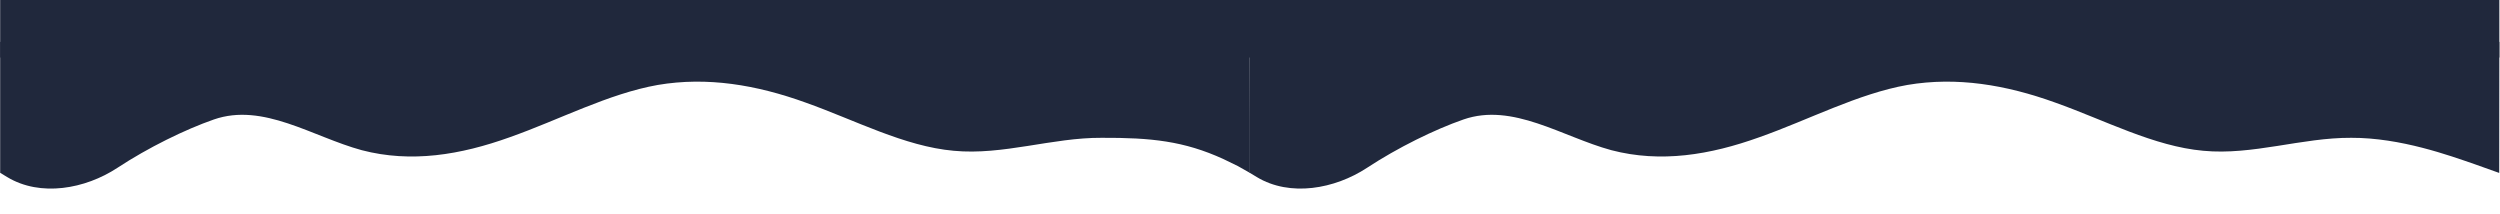
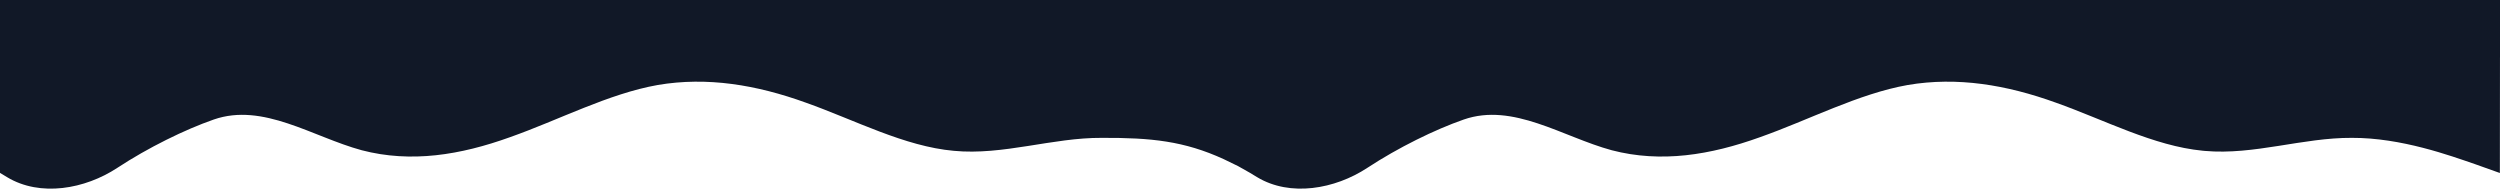
- <svg xmlns="http://www.w3.org/2000/svg" width="3041" height="260" viewBox="0 0 3041 260" fill="none">
-   <rect x="3040.21" y="70" width="3040" height="70" transform="rotate(-180 3040.21 70)" fill="#20283C" />
-   <path d="M3040.05 210.363L3010.06 199.671C2980.07 189.378 2920.09 167.396 2860.09 167.636C2800.09 167.277 2740.07 189.141 2680.07 183.402C2620.08 178.061 2560.11 146.114 2500.13 124.83C2440.15 103.147 2380.16 93.123 2320.15 103.327C2260.14 113.93 2200.11 145.759 2140.09 166.924C2080.07 188.489 2020.06 198.395 1960.07 182.69C1900.09 166.389 1840.13 124.477 1780.11 145.344C1745.24 157.468 1700.29 179.512 1662.86 204.118C1623.53 229.973 1569.08 239.754 1528.81 215.394L1519.71 209.889L1519.71 147L1520.21 50.931L1630.21 49.533C1660.21 49.562 1720.21 49.622 1780.21 49.681C1840.21 49.74 1900.21 49.8 1960.21 49.859C2020.21 49.918 2080.21 49.977 2140.21 50.036C2200.21 50.096 2260.21 50.155 2320.21 50.214C2380.21 50.274 2440.21 50.333 2500.21 50.392C2560.21 50.451 2620.21 50.511 2680.21 50.57C2740.21 50.629 2800.21 50.688 2860.21 50.748C2920.21 50.807 2980.21 50.866 3010.21 50.896L3040.21 50.925L3040.05 210.363Z" fill="#20283C" />
-   <path d="M1520.2 210.18L1505.71 202L1488.21 193.5C1440.21 171.5 1400.07 167.396 1340.07 167.636C1280.07 167.278 1220.05 189.141 1160.06 183.402C1100.07 178.061 1040.1 146.114 980.12 124.83C920.142 103.147 860.153 93.123 800.144 103.327C740.134 113.93 680.102 145.759 620.082 166.925C560.061 188.489 500.052 198.395 440.069 182.691C380.085 166.389 320.127 124.477 260.107 145.344C225.228 157.47 180.278 179.518 142.846 204.127C103.521 229.98 49.086 239.766 8.812 215.418L0.205 210.215L0.205 147.078L0.205 50.931L110.205 49.533C140.205 49.562 200.202 49.622 260.202 49.681C320.201 49.74 380.201 49.8 440.2 49.859C500.199 49.918 560.198 49.977 620.197 50.037C680.197 50.096 740.197 50.155 800.196 50.214C860.195 50.274 920.194 50.333 980.194 50.392C1040.19 50.452 1100.19 50.511 1160.19 50.57C1220.19 50.629 1280.19 50.688 1340.19 50.748C1400.19 50.807 1460.19 50.866 1490.19 50.896L1520.19 50.925L1520.2 210.18Z" fill="#20283C" />
+ <svg xmlns="http://www.w3.org/2000/svg" width="3040" height="230" viewBox="0 0 3040 230" fill="none">
+   <path d="M142.641 204.127C103.316 229.98 48.881 239.765 8.606 215.418L0 210.215V0L3040 0V70H3039.98L3039.84 210.363L3009.85 199.671C2979.86 189.378 2919.88 167.396 2859.88 167.636C2800.35 167.28 2740.8 188.801 2681.28 183.531L2678.46 183.271C2618.94 177.562 2559.44 145.947 2499.93 124.829C2439.95 103.146 2379.96 93.123 2319.95 103.327C2259.94 113.93 2199.91 145.758 2139.88 166.924C2079.86 188.488 2019.85 198.394 1959.87 182.69C1899.89 166.389 1839.93 124.477 1779.91 145.344C1745.03 157.468 1700.09 179.512 1662.66 204.117C1623.32 229.973 1568.88 239.753 1528.6 215.394L1519.82 210.082L1505.5 202L1488 193.5C1440 171.5 1399.87 167.396 1339.87 167.636C1279.87 167.278 1219.85 189.141 1159.85 183.401C1099.86 178.061 1039.89 146.114 979.915 124.83C919.937 103.147 859.948 93.123 799.938 103.327C739.929 113.93 679.897 145.759 619.877 166.925C559.856 188.489 499.847 198.394 439.863 182.69C379.88 166.389 319.922 124.477 259.902 145.344C225.023 157.47 180.073 179.518 142.641 204.127Z" fill="#111827" />
</svg>
